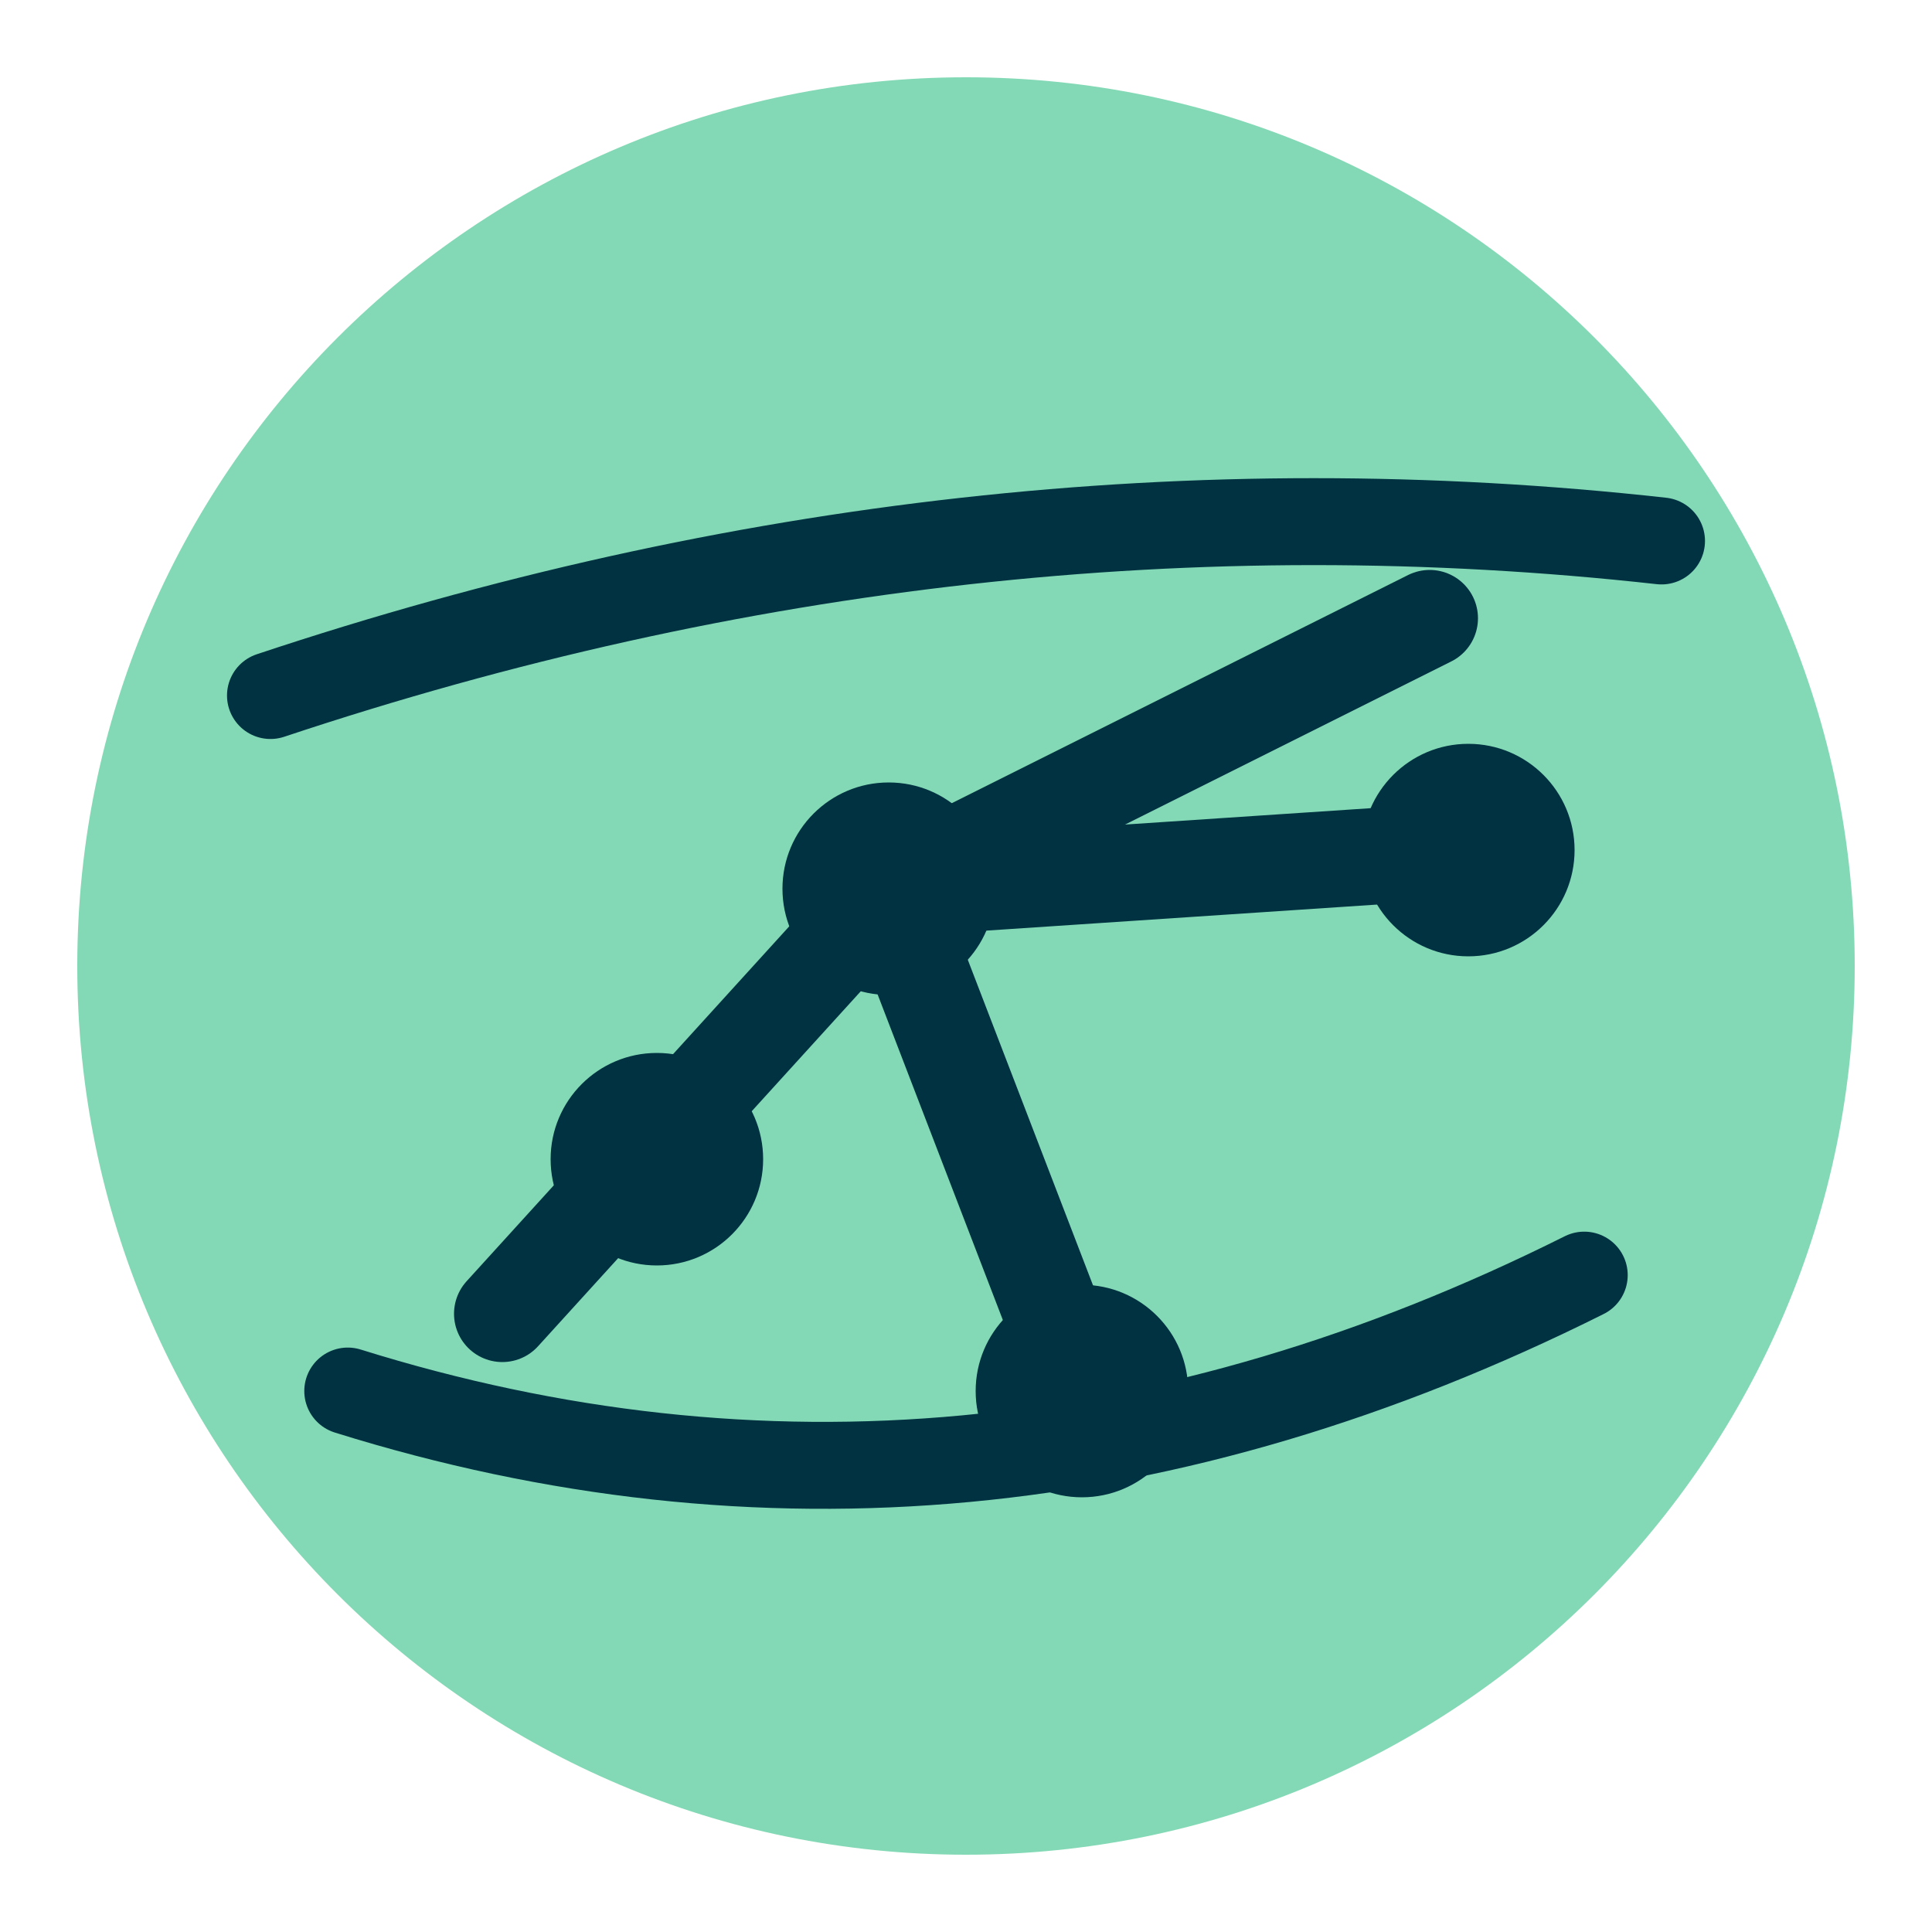
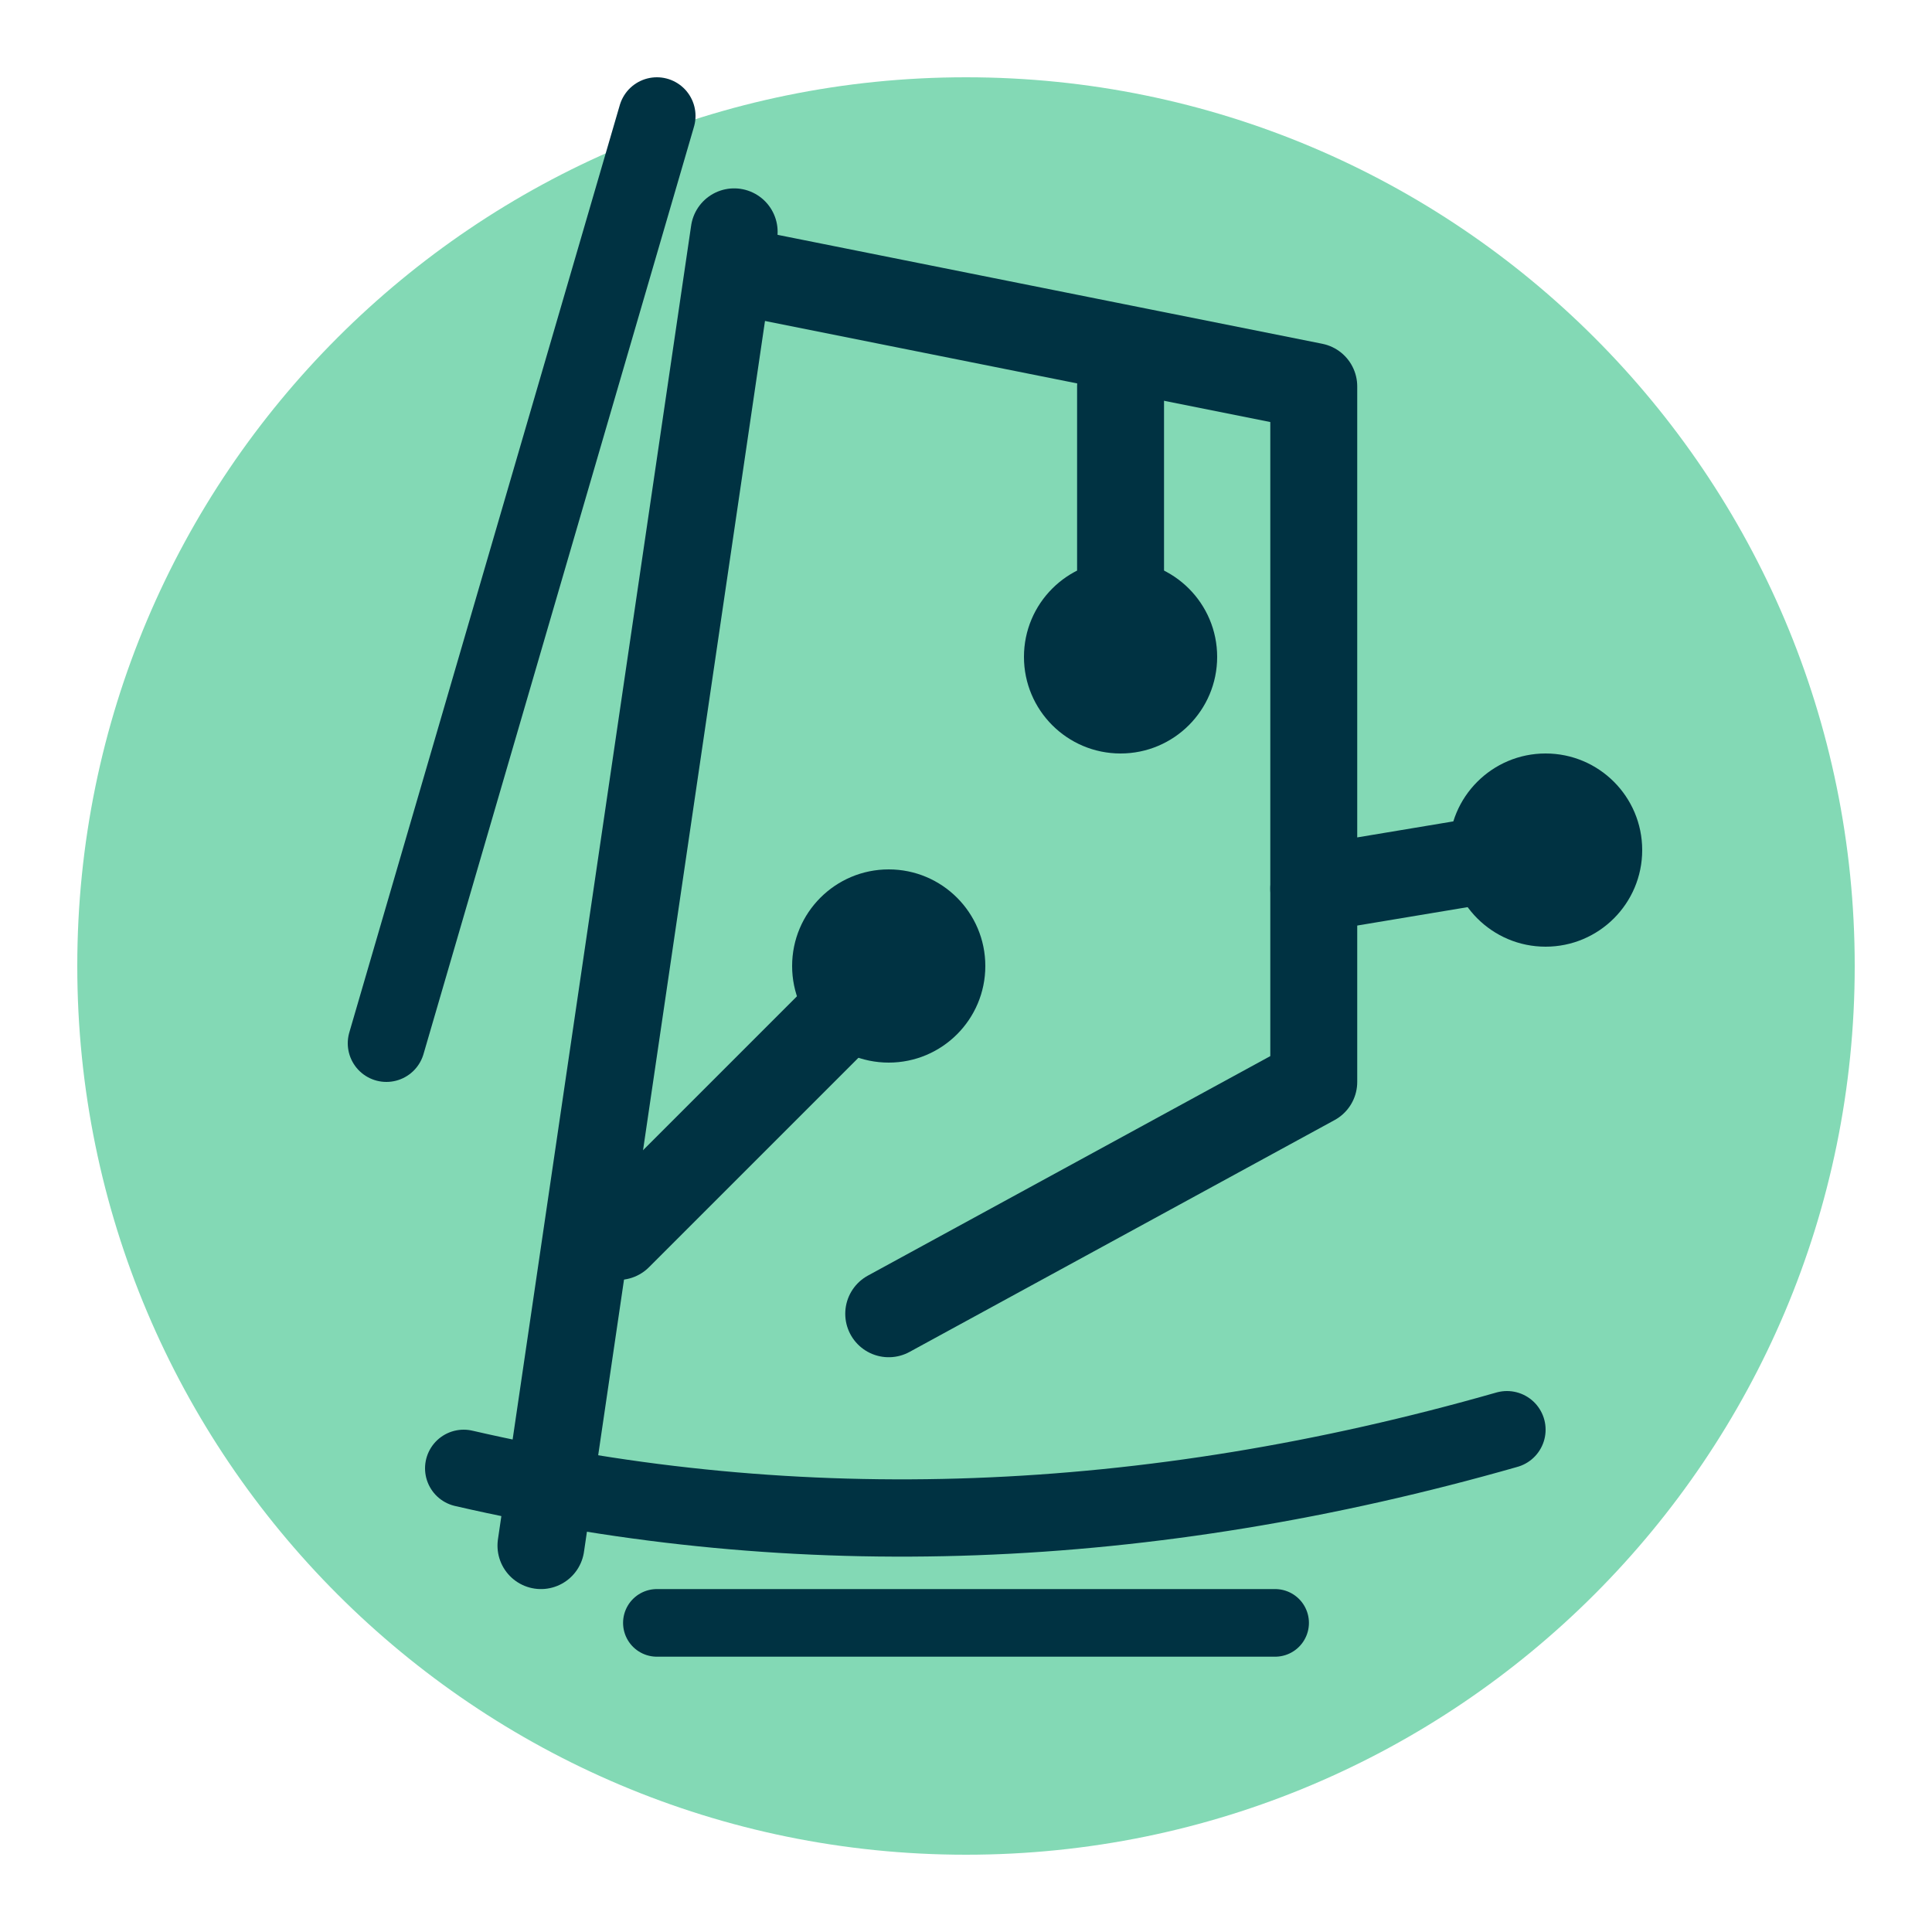
<svg xmlns="http://www.w3.org/2000/svg" viewBox="0 0 100 100" width="100" height="100">
  <circle cx="50" cy="50" r="46" fill="#83D9B5" />
-   <g stroke="#003242" stroke-linecap="round" stroke-linejoin="round">
-     <path d="M 14 36 Q 50 24 86 28" stroke-width="4.5" fill="none" />
-     <path d="M 18 72 Q 50 82 82 66" stroke-width="4.5" fill="none" />
-     <path d="M 26 68 L 46 46 L 74 32" stroke-width="5" fill="none" />
-     <path d="M 46 46 L 76 44" stroke-width="5" fill="none" />
-     <path d="M 46 46 L 56 72" stroke-width="5" fill="none" />
+   <g stroke="#003242" stroke-linecap="round" stroke-linejoin="round" fill="none">
+     <path d="M 34 6 L 20 54" stroke-width="4" />
+     <path d="M 38 12 L 28 80" stroke-width="4.5" />
+     <path d="M 38 14 L 68 20 L 68 56 L 46 68" stroke-width="4.5" />
+     <path d="M 58 20 L 58 34" stroke-width="4.5" />
+     <path d="M 32 64 L 46 50" stroke-width="4.5" />
+     <path d="M 68 46 L 80 44" stroke-width="4.5" />
+     <path d="M 24 76 Q 50 82 78 74" stroke-width="4" />
+     <path d="M 34 84 L 66 84" stroke-width="3.5" />
  </g>
  <g fill="#003242">
-     <circle cx="46" cy="46" r="5.5" />
-     <circle cx="76" cy="44" r="5.5" />
-     <circle cx="34" cy="60" r="5.5" />
-     <circle cx="56" cy="72" r="5.5" />
+     <circle cx="58" cy="34" r="5" />
+     <circle cx="46" cy="50" r="5" />
+     <circle cx="80" cy="44" r="5" />
  </g>
</svg>
